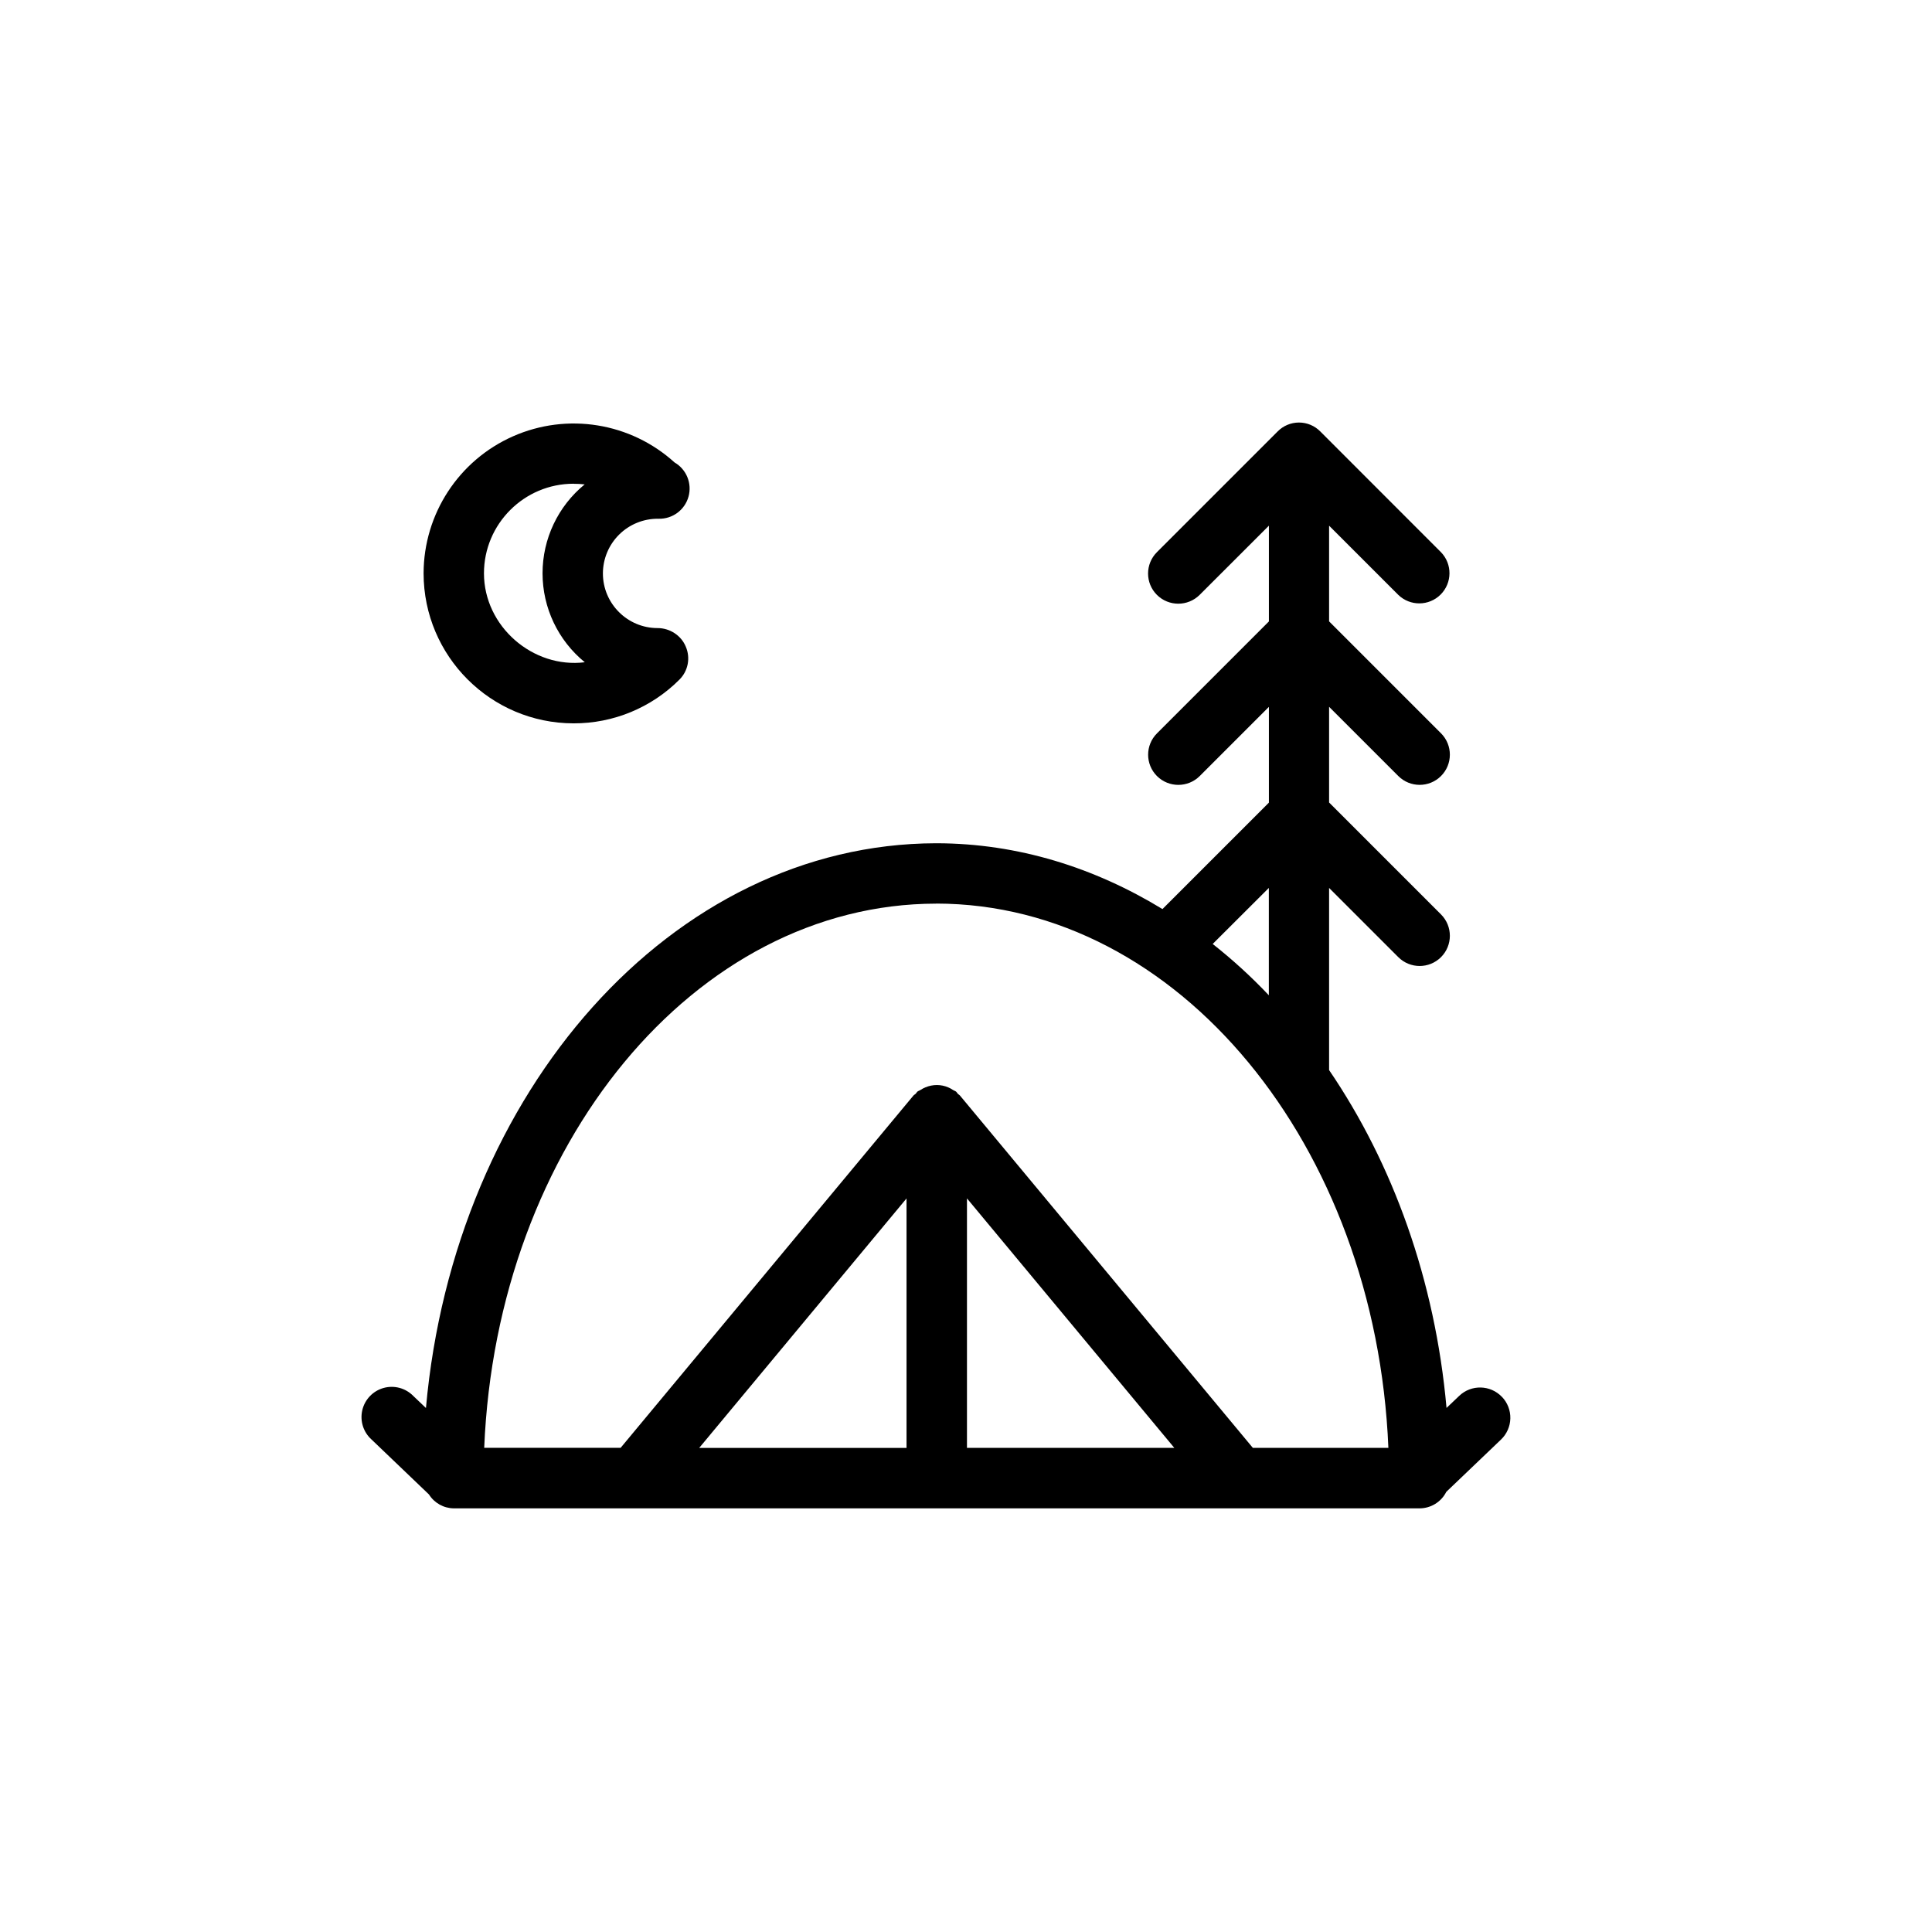
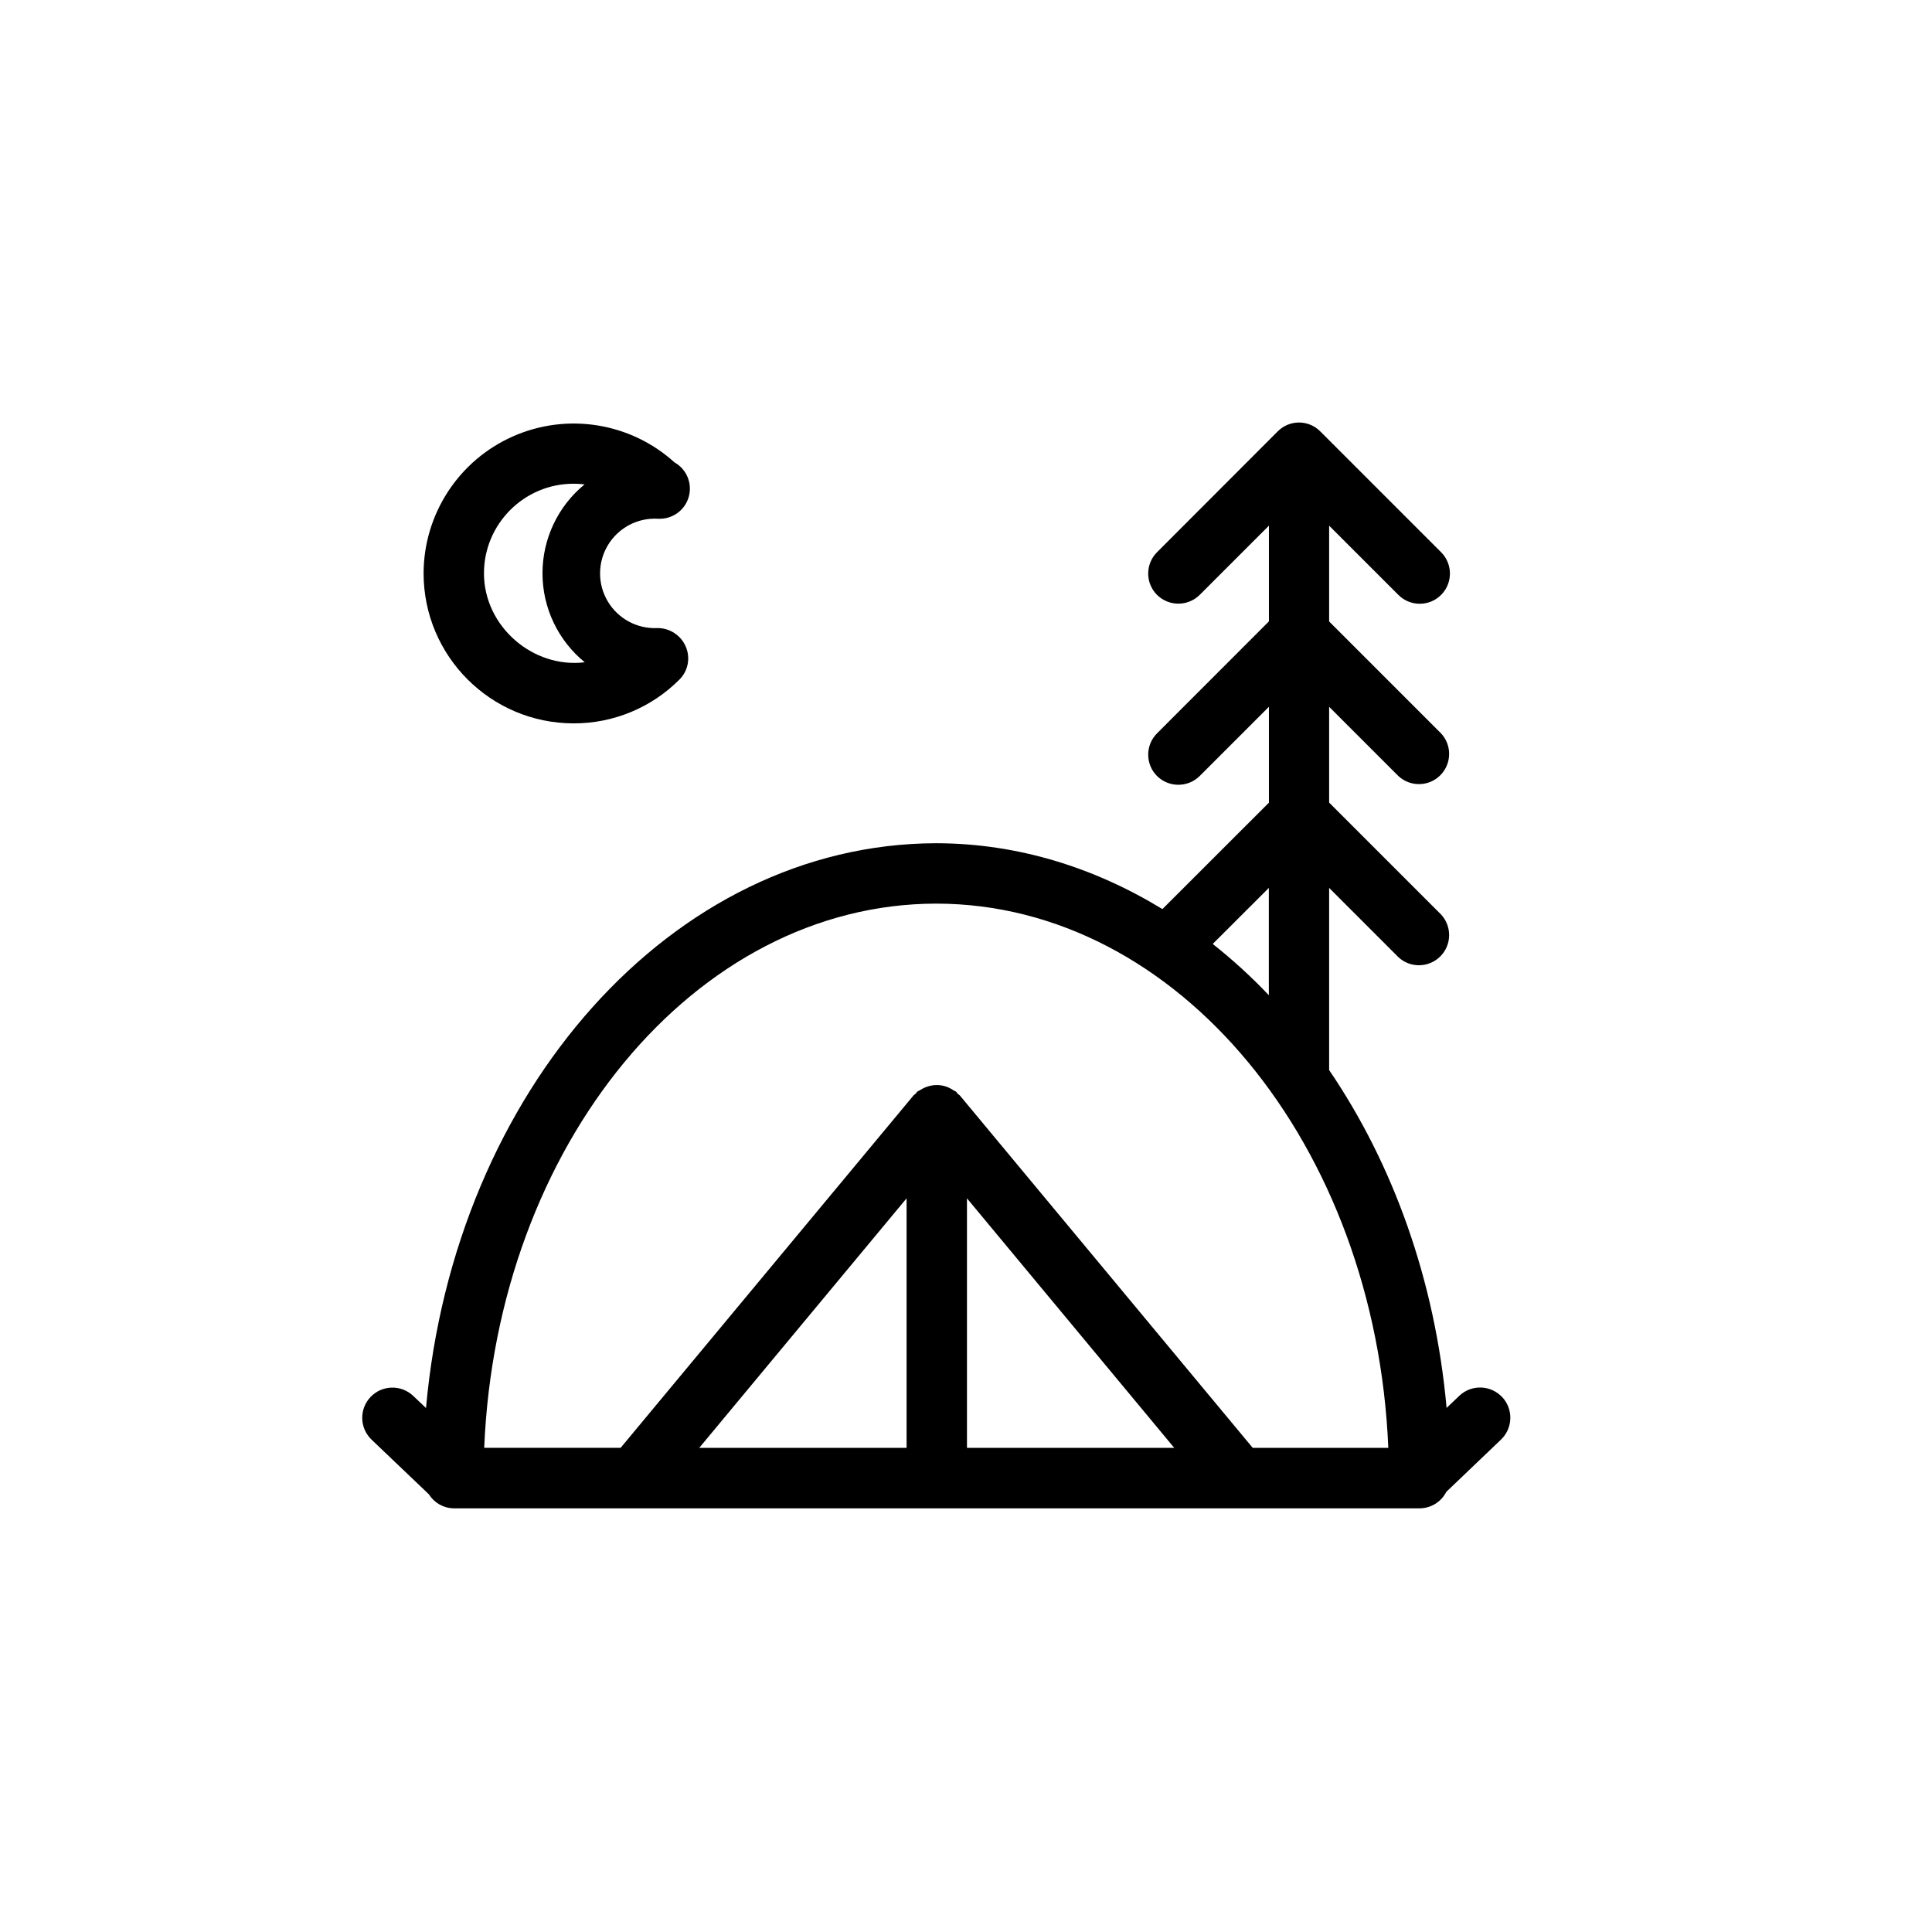
- <svg xmlns="http://www.w3.org/2000/svg" viewBox="0 0 32 32">
-   <path d="M9.5 11.981a2.487 2.487 0 01-2.484-2.485 2.486 2.486 0 014.156-1.837.5.5 0 01-.26.933H10.9a.907.907 0 00-.914.905c0 .5.406.906.906.906.202 0 .39.121.467.308a.494.494 0 01-.104.544 2.467 2.467 0 01-1.755.726zm0-3.969c-.818 0-1.484.666-1.484 1.484 0 .88.812 1.58 1.67 1.473a1.902 1.902 0 01-.002-2.946 1.595 1.595 0 00-.184-.01zm15.377 15.124a.5.5 0 01-.016.708l-.906.866a.496.496 0 01-.44.273h-16a.491.491 0 01-.41-.23l-.95-.909a.5.5 0 11.69-.723l.21.2c.47-5.247 4.076-9.344 8.446-9.354h.016c1.342.003 2.607.401 3.737 1.09l1.763-1.763v-1.586l-1.146 1.146a.502.502 0 01-.708 0 .5.5 0 010-.707l1.854-1.854V8.707L19.87 9.853a.502.502 0 01-.708 0 .5.5 0 010-.707l1.999-1.999a.496.496 0 01.708 0l1.999 2a.5.5 0 01-.708.706l-1.146-1.146v1.585l1.854 1.854a.5.5 0 01-.708.707l-1.146-1.146v1.585l1.854 1.854a.5.5 0 01-.708.707l-1.146-1.146v3.017c1.056 1.55 1.756 3.478 1.945 5.596l.21-.2a.5.5 0 01.707.016zm-8.861-3.287v4.132h3.434l-3.434-4.132zm-1 4.132h-.001V19.85l-3.434 4.132h3.435zm6-9.274l-.93.928c.327.258.637.54.93.85v-1.778zm-5.508.26C11.5 14.97 8.227 18.97 8.02 23.98h2.26l4.85-5.835c.01-.012.026-.018.037-.029.01-.01.017-.026.029-.036.015-.012.032-.015.047-.025a.51.51 0 01.179-.074.48.48 0 01.367.075c.015.01.033.013.047.025.012.01.018.025.029.036.01.011.026.017.036.03l4.85 5.834h2.245c-.207-5.01-3.481-9.01-7.488-9.015z" />
+ <svg xmlns="http://www.w3.org/2000/svg" viewBox="0 0 24 24">
+   <path d="M7.125 8.986a1.865 1.865 0 01-1.863-1.864 1.865 1.865 0 013.117-1.378.374.374 0 01-.195.7h-.01a.68.68 0 10-.006 1.358.38.38 0 01.351.231.37.37 0 01-.078.408 1.85 1.85 0 01-1.316.545zm0-2.977c-.614 0-1.113.5-1.113 1.113 0 .66.609 1.184 1.252 1.105a1.427 1.427 0 01-.002-2.21 1.196 1.196 0 00-.137-.008zm11.533 11.343a.376.376 0 01-.012.531l-.68.65a.372.372 0 01-.33.204h-12a.368.368 0 01-.307-.173l-.713-.68a.375.375 0 11.518-.543l.158.15c.352-3.935 3.056-7.008 6.334-7.016h.012c1.006.003 1.955.301 2.802.818l1.323-1.322V8.78l-.86.86a.377.377 0 01-.53 0 .375.375 0 010-.53l1.39-1.391V6.53l-.86.86a.377.377 0 01-.53 0 .375.375 0 010-.53l1.498-1.5a.372.372 0 01.531 0l1.5 1.5a.375.375 0 01-.531.53l-.86-.86v1.19l1.39 1.39a.375.375 0 01-.53.53l-.86-.86v1.19l1.39 1.39a.375.375 0 01-.53.53l-.86-.86v2.263c.792 1.163 1.317 2.609 1.459 4.197l.157-.15a.375.375 0 01.53.012zm-6.646-2.465v3.099h2.575l-2.575-3.1zm-.75 3.099v-3.1l-2.576 3.1h2.576zm4.5-6.956l-.697.696c.245.194.477.405.697.637V11.03zm-4.131.195c-3.005.003-5.46 3.003-5.616 6.76H7.71l3.637-4.376c.008-.01.019-.014.027-.022.008-.008.013-.02.022-.027.011-.009.024-.011.035-.019a.382.382 0 01.134-.055.36.36 0 01.276.056c.01.008.024.01.035.019.009.007.013.019.022.027.008.008.02.013.027.022l3.637 4.376h1.684c-.155-3.758-2.61-6.758-5.616-6.761z" />
</svg>
